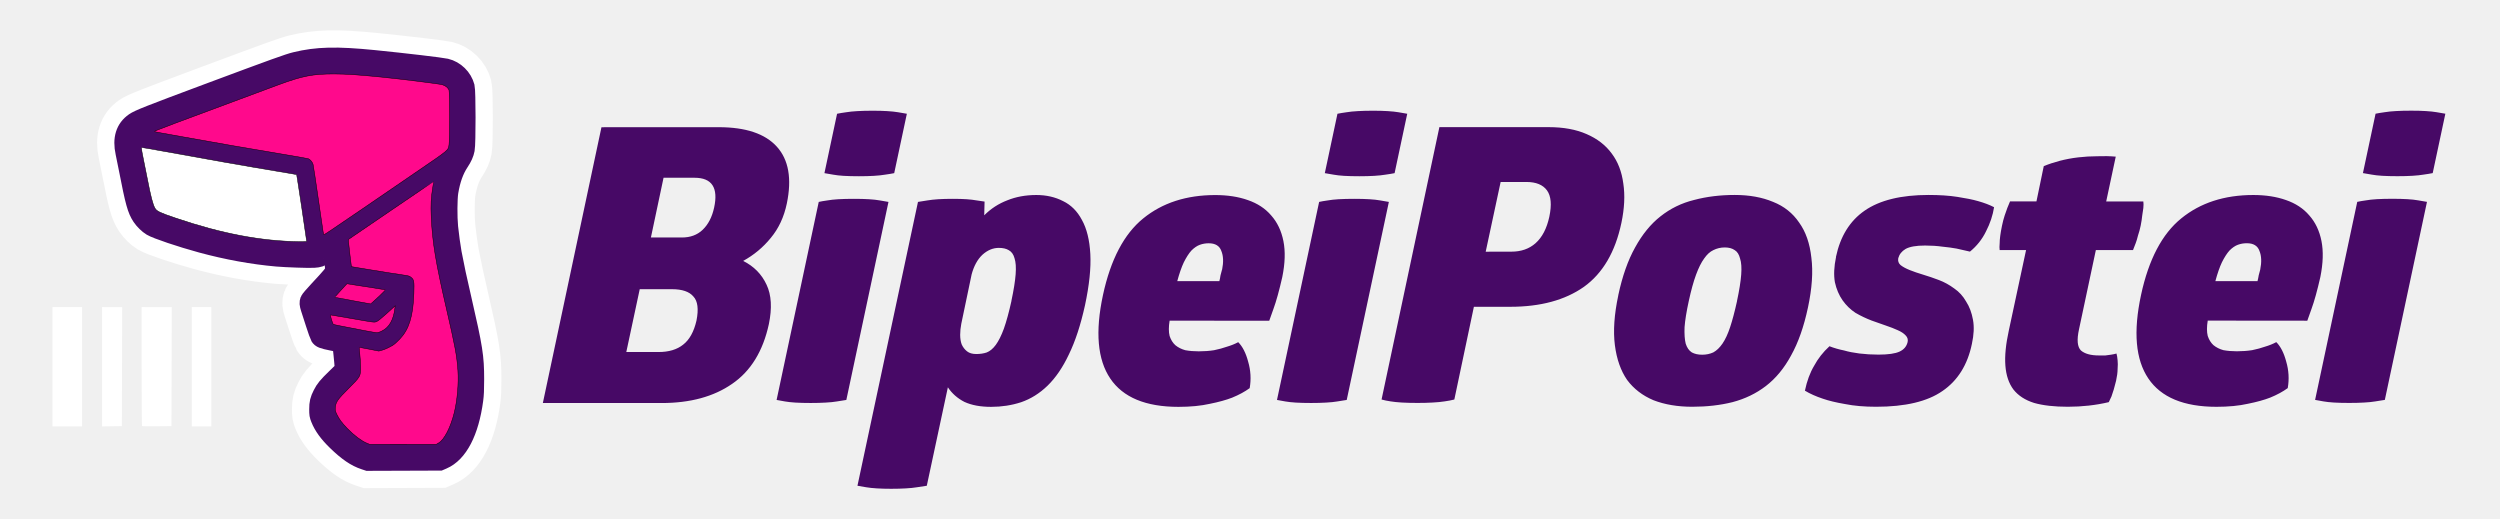
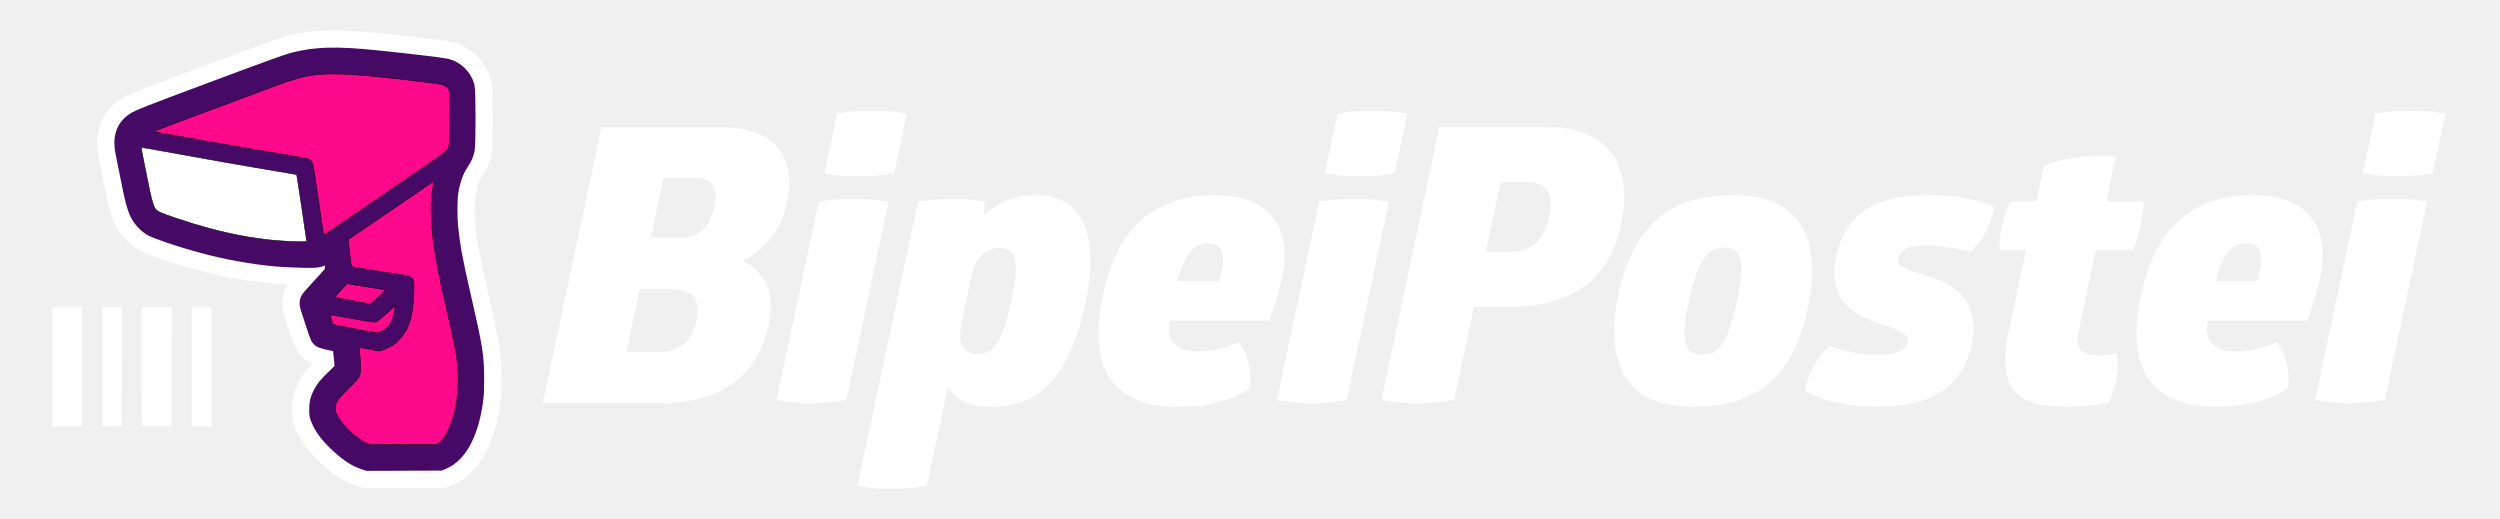
<svg xmlns="http://www.w3.org/2000/svg" width="51.014mm" height="10.583mm" viewBox="0 0 51.014 10.583" version="1.1" id="svg2963">
  <defs id="defs2957" />
  <g id="layer1" transform="translate(77.63073,-86.84541)">
    <rect style="fill:none;fill-rule:evenodd;stroke-width:0.288" id="rect826" width="51.014" height="10.583" x="-77.631" y="86.845" rx="0.095" ry="0.114" />
    <rect y="86.845" x="-77.631" height="10.583" width="10.583" id="rect9999" style="fill:none;fill-rule:evenodd;stroke-width:0.148" />
    <g id="g10019" transform="matrix(0.8869297,0,0,0.8869297,31.14987,-228.5376)">
      <path style="fill:#470966;fill-opacity:1;stroke:#ffffff;stroke-width:1.191;stroke-miterlimit:4;stroke-dasharray:none;stroke-opacity:1" d="m -114.268,366.197 c -0.207,-0.068 -0.399,-0.199 -0.651,-0.444 -0.19,-0.184 -0.312,-0.352 -0.381,-0.525 -0.033,-0.084 -0.036,-0.101 -0.036,-0.222 8e-5,-0.149 0.016,-0.217 0.085,-0.353 0.062,-0.123 0.115,-0.188 0.319,-0.386 l 0.181,-0.176 -9e-4,-0.057 c -4.8e-4,-0.031 -0.012,-0.164 -0.026,-0.295 l -0.025,-0.238 -0.205,-0.041 c -0.223,-0.045 -0.268,-0.063 -0.302,-0.118 -0.012,-0.02 -0.061,-0.157 -0.108,-0.304 -0.047,-0.147 -0.098,-0.306 -0.114,-0.353 -0.03,-0.094 -0.033,-0.135 -0.013,-0.19 0.007,-0.02 0.101,-0.13 0.209,-0.245 0.291,-0.311 0.368,-0.404 0.368,-0.446 -1.3e-4,-0.045 -0.043,-0.428 -0.048,-0.434 -0.002,-0.002 -0.062,0.034 -0.134,0.081 -0.133,0.087 -0.143,0.091 -0.279,0.102 -0.094,0.008 -0.646,-0.011 -0.849,-0.029 -0.557,-0.049 -1.152,-0.157 -1.741,-0.317 -0.477,-0.13 -1.032,-0.317 -1.153,-0.389 -0.082,-0.049 -0.179,-0.144 -0.238,-0.232 -0.112,-0.169 -0.157,-0.333 -0.308,-1.109 -0.027,-0.141 -0.061,-0.307 -0.075,-0.37 -0.072,-0.328 0.004,-0.571 0.225,-0.724 0.106,-0.073 0.342,-0.166 1.693,-0.67 1.583,-0.59 1.85,-0.686 2.02,-0.728 0.496,-0.121 0.946,-0.132 1.814,-0.045 0.696,0.07 1.551,0.171 1.655,0.195 0.22,0.052 0.403,0.231 0.46,0.45 0.026,0.1 0.027,1.309 9e-4,1.444 -0.019,0.099 -0.058,0.187 -0.137,0.306 -0.115,0.174 -0.194,0.394 -0.24,0.672 -0.025,0.15 -0.028,0.573 -0.005,0.806 0.014,0.148 0.06,0.484 0.081,0.592 0.069,0.36 0.112,0.563 0.228,1.064 0.258,1.121 0.29,1.327 0.29,1.843 -1.7e-4,0.247 -0.005,0.361 -0.021,0.478 -0.099,0.742 -0.357,1.239 -0.726,1.397 l -0.072,0.031 -0.83,0.003 -0.83,0.003 z" id="path10005" />
      <path id="path10007" d="m -114.268,366.197 c -0.207,-0.068 -0.399,-0.199 -0.651,-0.444 -0.19,-0.184 -0.312,-0.352 -0.381,-0.525 -0.033,-0.084 -0.036,-0.101 -0.036,-0.222 8e-5,-0.149 0.016,-0.217 0.085,-0.353 0.062,-0.123 0.115,-0.188 0.319,-0.386 l 0.181,-0.176 -8.9e-4,-0.057 c -4.8e-4,-0.031 -0.012,-0.164 -0.026,-0.295 l -0.025,-0.238 -0.205,-0.041 c -0.223,-0.045 -0.268,-0.063 -0.302,-0.118 -0.012,-0.02 -0.061,-0.157 -0.108,-0.304 -0.047,-0.147 -0.098,-0.306 -0.114,-0.353 -0.03,-0.094 -0.033,-0.135 -0.013,-0.19 0.007,-0.02 0.101,-0.13 0.209,-0.245 0.291,-0.311 0.368,-0.404 0.368,-0.446 -1.3e-4,-0.045 -0.043,-0.428 -0.048,-0.434 -0.002,-0.002 -0.062,0.034 -0.134,0.081 -0.133,0.087 -0.143,0.091 -0.279,0.102 -0.094,0.008 -0.646,-0.011 -0.849,-0.029 -0.557,-0.049 -1.152,-0.157 -1.741,-0.317 -0.477,-0.13 -1.032,-0.317 -1.153,-0.389 -0.082,-0.049 -0.179,-0.144 -0.238,-0.232 -0.112,-0.169 -0.157,-0.333 -0.308,-1.109 -0.027,-0.141 -0.061,-0.307 -0.075,-0.37 -0.072,-0.328 0.004,-0.571 0.225,-0.724 0.106,-0.073 0.342,-0.166 1.693,-0.67 1.583,-0.59 1.85,-0.686 2.02,-0.728 0.496,-0.121 0.946,-0.132 1.814,-0.045 0.696,0.07 1.551,0.171 1.655,0.195 0.22,0.052 0.403,0.231 0.46,0.45 0.026,0.1 0.027,1.309 8.9e-4,1.444 -0.019,0.099 -0.058,0.187 -0.137,0.306 -0.115,0.174 -0.194,0.394 -0.24,0.672 -0.025,0.15 -0.028,0.573 -0.005,0.806 0.014,0.148 0.06,0.484 0.081,0.592 0.069,0.36 0.112,0.563 0.228,1.064 0.258,1.121 0.29,1.327 0.29,1.843 -1.7e-4,0.247 -0.005,0.361 -0.021,0.478 -0.099,0.742 -0.357,1.239 -0.726,1.397 l -0.072,0.031 -0.83,0.003 -0.83,0.003 z" style="fill:#470966;fill-opacity:1;stroke:#470966;stroke-width:0.397;stroke-miterlimit:4;stroke-dasharray:none;stroke-opacity:1" />
      <path id="path10009" d="m -112.555,365.782 c 0.132,-0.084 0.272,-0.355 0.356,-0.691 0.071,-0.282 0.106,-0.684 0.086,-0.974 -0.024,-0.346 -0.063,-0.555 -0.263,-1.419 -0.248,-1.071 -0.324,-1.53 -0.351,-2.117 -0.013,-0.276 -0.003,-0.454 0.035,-0.678 0.012,-0.072 0.021,-0.133 0.019,-0.135 -0.002,-0.002 -0.438,0.294 -0.97,0.656 -0.532,0.363 -0.974,0.664 -0.982,0.669 -0.013,0.007 -0.008,0.064 0.023,0.32 l 0.038,0.311 0.079,0.014 c 0.043,0.008 0.161,0.027 0.261,0.043 0.1,0.016 0.31,0.05 0.466,0.076 0.156,0.025 0.337,0.053 0.402,0.062 0.094,0.013 0.125,0.021 0.156,0.045 0.078,0.059 0.083,0.088 0.073,0.382 -0.019,0.522 -0.11,0.818 -0.323,1.043 -0.05,0.052 -0.112,0.11 -0.138,0.128 -0.073,0.05 -0.197,0.11 -0.275,0.131 l -0.07,0.019 -0.222,-0.044 c -0.122,-0.024 -0.224,-0.042 -0.227,-0.039 -0.002,0.003 0.002,0.069 0.011,0.147 0.009,0.078 0.017,0.211 0.018,0.296 0.004,0.218 -10e-4,0.227 -0.282,0.506 -0.247,0.246 -0.288,0.306 -0.299,0.433 -0.005,0.065 -0.002,0.08 0.035,0.157 0.053,0.111 0.114,0.194 0.24,0.324 0.156,0.161 0.321,0.285 0.45,0.339 l 0.063,0.026 0.768,4.9e-4 0.768,4.8e-4 0.051,-0.033 z" style="fill:#ff098c;fill-opacity:1;stroke:#000000;stroke-width:0.011;stroke-opacity:1" />
      <path id="path10011" d="m -113.867,363.208 c 0.17,-0.081 0.271,-0.254 0.303,-0.521 l 0.008,-0.062 -0.025,0.022 c -0.014,0.012 -0.1,0.09 -0.191,0.173 -0.108,0.098 -0.183,0.157 -0.216,0.17 -0.05,0.019 -0.051,0.019 -0.546,-0.068 -0.273,-0.048 -0.502,-0.087 -0.509,-0.087 -0.016,1.3e-4 0.045,0.204 0.065,0.217 0.012,0.008 0.14,0.033 0.733,0.147 0.125,0.024 0.245,0.044 0.266,0.045 0.021,5.2e-4 0.072,-0.015 0.113,-0.035 z" style="fill:#ff098c;fill-opacity:1;stroke:#000000;stroke-width:0.011;stroke-opacity:1" />
      <path id="path10013" d="m -113.942,362.422 c 0.094,-0.089 0.166,-0.163 0.161,-0.165 -0.005,-0.002 -0.207,-0.034 -0.448,-0.071 l -0.438,-0.068 -0.039,0.042 c -0.021,0.023 -0.085,0.092 -0.141,0.154 -0.056,0.061 -0.1,0.113 -0.098,0.115 0.003,0.003 0.787,0.149 0.822,0.153 0.005,6.5e-4 0.086,-0.072 0.18,-0.161 z" style="fill:#ff098c;fill-opacity:1;stroke:#000000;stroke-width:0.011;stroke-opacity:1" />
      <path id="path10015" d="m -115.594,361.136 c -8e-4,-0.035 -0.224,-1.522 -0.23,-1.528 -0.003,-0.003 -0.174,-0.034 -0.38,-0.067 -0.628,-0.103 -1.812,-0.311 -2.779,-0.489 -0.222,-0.041 -0.406,-0.071 -0.409,-0.068 -0.007,0.007 0.016,0.153 0.044,0.276 0.012,0.055 0.054,0.26 0.092,0.458 0.077,0.395 0.125,0.581 0.173,0.662 0.041,0.07 0.108,0.102 0.469,0.225 1.067,0.362 1.974,0.534 2.875,0.545 0.11,10e-4 0.145,-0.002 0.145,-0.013 z" style="fill:#ffffff;fill-opacity:1;stroke:#000000;stroke-width:0.011;stroke-opacity:1" />
      <path id="path10017" d="m -115,360.864 c 0.096,-0.064 0.407,-0.276 0.692,-0.47 0.285,-0.195 0.838,-0.573 1.23,-0.841 0.784,-0.536 0.738,-0.497 0.761,-0.638 0.015,-0.093 0.015,-1.193 -6.7e-4,-1.248 -0.015,-0.054 -0.079,-0.107 -0.153,-0.128 -0.073,-0.021 -0.956,-0.131 -1.405,-0.176 -0.544,-0.054 -0.805,-0.071 -1.081,-0.072 -0.496,-0.001 -0.733,0.045 -1.292,0.252 -2.49,0.924 -2.861,1.063 -2.851,1.072 0.005,0.004 0.054,0.015 0.111,0.025 0.056,0.01 0.289,0.051 0.518,0.093 0.809,0.146 1.516,0.269 2.195,0.382 0.379,0.063 0.702,0.12 0.72,0.126 0.043,0.017 0.096,0.08 0.11,0.132 0.007,0.024 0.061,0.381 0.12,0.794 0.129,0.894 0.118,0.828 0.137,0.82 0.008,-0.003 0.093,-0.058 0.189,-0.122 z" style="fill:#ff098c;fill-opacity:1;stroke:#000000;stroke-width:0.011;stroke-opacity:1" />
    </g>
    <g transform="matrix(0.9999685,0,0,0.9999685,44.06957,-270.2088)" id="g10023" style="fill:#ffffff">
      <path style="fill:#ffffff;fill-opacity:1;stroke:none;stroke-width:0.011;stroke-opacity:1" d="m -120.633,363.332 v 1.217 1.218 h 0.301 0.302 v -1.218 -1.217 h -0.302 z m 1.012,0 v 1.218 1.217 l 0.202,-0.003 0.202,-0.003 0.003,-1.214 0.003,-1.214 h -0.205 z m 0.807,0 v 1.21 c 0,0.665 0.004,1.213 0.008,1.217 0.005,0.005 0.141,0.007 0.304,0.005 l 0.297,-0.003 0.003,-1.214 0.003,-1.214 h -0.307 z m 1.024,0 v 1.217 1.218 h 0.199 0.199 v -1.218 -1.217 h -0.199 z" id="path10021" />
    </g>
    <g id="text10029" style="font-style:normal;font-variant:normal;font-weight:normal;font-stretch:normal;font-size:7.817px;line-height:1.25;font-family:GloberW01-HeavyItalic;-inkscape-font-specification:GloberW01-HeavyItalic;text-align:start;letter-spacing:-0.098px;word-spacing:0px;text-anchor:start;fill:#ffffff;fill-opacity:1;stroke:none;stroke-width:0.195" aria-label="BipeiPostei" transform="matrix(0.9999685,0,0,0.9999685,-142.8842,-54.60475)">
-       <path d="m 114.898,144.987 q -0.078,0.016 -0.188,0.031 -0.094,0.016 -0.227,0.024 -0.133,0.008 -0.305,0.008 -0.18,0 -0.313,-0.008 -0.125,-0.008 -0.211,-0.024 -0.102,-0.016 -0.18,-0.031 l 0.258,-1.212 q 0.078,-0.016 0.188,-0.031 0.094,-0.016 0.227,-0.023 0.133,-0.008 0.313,-0.008 0.172,0 0.297,0.008 0.133,0.008 0.219,0.023 0.102,0.016 0.18,0.031 z m -0.977,4.628 q -0.086,0.016 -0.195,0.031 -0.094,0.016 -0.227,0.023 -0.133,0.008 -0.305,0.008 -0.18,0 -0.313,-0.008 -0.125,-0.008 -0.211,-0.023 -0.102,-0.016 -0.172,-0.031 l 0.86,-4.041 q 0.07,-0.016 0.18,-0.031 0.086,-0.016 0.219,-0.024 0.141,-0.008 0.32,-0.008 0.172,0 0.305,0.008 0.133,0.008 0.219,0.024 0.102,0.016 0.18,0.031 z m -3.614,-1.618 q -0.031,0.188 0,0.313 0.039,0.117 0.117,0.188 0.086,0.07 0.203,0.102 0.125,0.023 0.274,0.023 0.164,0 0.313,-0.023 0.149,-0.031 0.258,-0.07 0.133,-0.039 0.234,-0.094 0.133,0.133 0.203,0.399 0.078,0.266 0.031,0.539 -0.149,0.109 -0.36,0.195 -0.18,0.07 -0.453,0.125 -0.274,0.062 -0.641,0.062 -1.001,0 -1.391,-0.578 -0.391,-0.578 -0.149,-1.704 0.234,-1.087 0.821,-1.563 0.586,-0.477 1.47,-0.477 0.375,0 0.664,0.102 0.297,0.102 0.477,0.313 0.188,0.211 0.25,0.524 0.062,0.313 -0.023,0.735 -0.094,0.414 -0.18,0.649 -0.047,0.141 -0.086,0.242 z m 1.071,-1.04 q 0.047,-0.234 -0.016,-0.383 -0.055,-0.156 -0.258,-0.156 -0.094,0 -0.18,0.031 -0.086,0.031 -0.172,0.117 -0.078,0.086 -0.156,0.242 -0.07,0.149 -0.133,0.383 h 0.86 q 0.016,-0.062 0.024,-0.117 0.016,-0.055 0.031,-0.117 z m -3.698,1.219 q -0.07,0.32 0.039,0.43 0.117,0.102 0.367,0.102 0.07,0 0.133,0 0.062,-0.008 0.117,-0.016 0.055,-0.008 0.109,-0.023 0.016,0.055 0.023,0.141 0.008,0.07 0,0.172 0,0.102 -0.031,0.242 -0.047,0.195 -0.094,0.32 -0.031,0.07 -0.055,0.117 -0.399,0.094 -0.836,0.094 -0.414,0 -0.688,-0.078 -0.274,-0.086 -0.422,-0.274 -0.141,-0.188 -0.164,-0.485 -0.023,-0.297 0.07,-0.719 l 0.352,-1.642 h -0.539 q -0.008,-0.055 0,-0.133 0,-0.133 0.047,-0.36 0.024,-0.117 0.055,-0.211 0.031,-0.094 0.055,-0.156 0.031,-0.078 0.055,-0.133 h 0.539 l 0.149,-0.719 q 0.149,-0.062 0.328,-0.109 0.18,-0.047 0.375,-0.07 0.195,-0.023 0.391,-0.023 0.195,-0.008 0.375,0.008 l -0.195,0.915 h 0.758 q 0.008,0.055 0,0.133 -0.008,0.062 -0.023,0.156 -0.008,0.086 -0.031,0.203 -0.023,0.109 -0.055,0.203 -0.023,0.094 -0.047,0.156 -0.031,0.078 -0.055,0.141 h -0.758 z m -4.96,-1.477 q 0.133,-0.633 0.586,-0.946 0.461,-0.32 1.305,-0.32 0.336,0 0.586,0.039 0.258,0.039 0.422,0.086 0.195,0.055 0.328,0.125 -0.039,0.25 -0.164,0.492 -0.117,0.242 -0.328,0.414 -0.133,-0.031 -0.274,-0.062 -0.125,-0.023 -0.289,-0.039 -0.164,-0.023 -0.352,-0.023 -0.274,0 -0.399,0.07 -0.117,0.07 -0.149,0.188 -0.016,0.086 0.047,0.141 0.07,0.055 0.188,0.102 0.117,0.047 0.274,0.094 0.156,0.047 0.32,0.109 0.164,0.062 0.313,0.172 0.149,0.102 0.242,0.266 0.102,0.156 0.141,0.375 0.039,0.211 -0.023,0.492 -0.133,0.641 -0.602,0.961 -0.461,0.32 -1.352,0.32 -0.36,0 -0.633,-0.055 -0.274,-0.047 -0.453,-0.109 -0.211,-0.07 -0.367,-0.164 0.062,-0.297 0.188,-0.508 0.117,-0.219 0.313,-0.399 0.141,0.055 0.297,0.086 0.133,0.039 0.313,0.062 0.188,0.023 0.391,0.023 0.297,0 0.43,-0.062 0.133,-0.062 0.164,-0.195 0.016,-0.078 -0.039,-0.133 -0.055,-0.062 -0.164,-0.109 -0.102,-0.047 -0.242,-0.094 -0.141,-0.047 -0.289,-0.102 -0.164,-0.062 -0.328,-0.156 -0.156,-0.102 -0.266,-0.258 -0.109,-0.156 -0.156,-0.367 -0.039,-0.219 0.023,-0.516 z m -4.442,0.782 q 0.125,-0.586 0.344,-0.977 0.219,-0.399 0.516,-0.633 0.305,-0.242 0.688,-0.336 0.383,-0.102 0.829,-0.102 0.446,0 0.782,0.141 0.336,0.133 0.532,0.422 0.203,0.281 0.25,0.719 0.055,0.43 -0.07,1.016 -0.125,0.586 -0.344,0.977 -0.211,0.391 -0.516,0.625 -0.297,0.227 -0.68,0.328 -0.375,0.094 -0.821,0.094 -0.446,0 -0.79,-0.133 -0.336,-0.141 -0.539,-0.414 -0.195,-0.281 -0.25,-0.711 -0.055,-0.43 0.07,-1.016 z m 2.423,0.117 q 0.07,-0.328 0.086,-0.539 0.016,-0.211 -0.023,-0.328 -0.031,-0.125 -0.109,-0.172 -0.078,-0.055 -0.203,-0.055 -0.125,0 -0.234,0.055 -0.102,0.047 -0.188,0.172 -0.086,0.117 -0.164,0.328 -0.078,0.211 -0.149,0.539 -0.07,0.321 -0.086,0.532 -0.008,0.211 0.023,0.336 0.039,0.125 0.125,0.18 0.086,0.047 0.211,0.047 0.125,0 0.227,-0.047 0.102,-0.055 0.188,-0.18 0.086,-0.125 0.156,-0.336 0.07,-0.211 0.141,-0.532 z m -5.768,2.009 q -0.086,0.023 -0.203,0.039 -0.102,0.016 -0.242,0.023 -0.133,0.008 -0.305,0.008 -0.18,0 -0.32,-0.008 -0.133,-0.008 -0.227,-0.023 -0.109,-0.016 -0.188,-0.039 l 1.18,-5.558 h 2.228 q 0.453,0 0.774,0.141 0.328,0.141 0.516,0.399 0.188,0.25 0.235,0.61 0.055,0.36 -0.039,0.805 -0.188,0.891 -0.766,1.305 -0.578,0.406 -1.501,0.406 h -0.743 z m 1.165,-3.017 q 0.297,0 0.492,-0.172 0.203,-0.18 0.281,-0.539 0.078,-0.367 -0.047,-0.539 -0.125,-0.172 -0.422,-0.172 h -0.524 l -0.305,1.423 z m -2.384,-1.602 q -0.078,0.016 -0.188,0.031 -0.094,0.016 -0.227,0.024 -0.133,0.008 -0.305,0.008 -0.18,0 -0.313,-0.008 -0.125,-0.008 -0.211,-0.024 -0.102,-0.016 -0.18,-0.031 l 0.258,-1.212 q 0.078,-0.016 0.188,-0.031 0.094,-0.016 0.227,-0.023 0.133,-0.008 0.313,-0.008 0.172,0 0.297,0.008 0.133,0.008 0.219,0.023 0.102,0.016 0.18,0.031 z m -0.977,4.628 q -0.086,0.016 -0.195,0.031 -0.094,0.016 -0.227,0.023 -0.133,0.008 -0.305,0.008 -0.18,0 -0.313,-0.008 -0.125,-0.008 -0.211,-0.023 -0.102,-0.016 -0.172,-0.031 l 0.86,-4.041 q 0.07,-0.016 0.18,-0.031 0.086,-0.016 0.219,-0.024 0.141,-0.008 0.32,-0.008 0.172,0 0.305,0.008 0.133,0.008 0.219,0.024 0.102,0.016 0.18,0.031 z m -3.614,-1.618 q -0.031,0.188 0,0.313 0.039,0.117 0.117,0.188 0.086,0.07 0.203,0.102 0.125,0.023 0.274,0.023 0.164,0 0.313,-0.023 0.149,-0.031 0.258,-0.07 0.133,-0.039 0.235,-0.094 0.133,0.133 0.203,0.399 0.078,0.266 0.031,0.539 -0.149,0.109 -0.36,0.195 -0.18,0.07 -0.453,0.125 -0.274,0.062 -0.641,0.062 -1.001,0 -1.391,-0.578 -0.391,-0.578 -0.149,-1.704 0.235,-1.087 0.821,-1.563 0.586,-0.477 1.47,-0.477 0.375,0 0.664,0.102 0.297,0.102 0.477,0.313 0.188,0.211 0.25,0.524 0.063,0.313 -0.023,0.735 -0.094,0.414 -0.18,0.649 -0.047,0.141 -0.086,0.242 z m 1.071,-1.04 q 0.047,-0.234 -0.016,-0.383 -0.055,-0.156 -0.258,-0.156 -0.094,0 -0.18,0.031 -0.086,0.031 -0.172,0.117 -0.078,0.086 -0.156,0.242 -0.07,0.149 -0.133,0.383 H 90.138 q 0.016,-0.062 0.023,-0.117 0.016,-0.055 0.031,-0.117 z m -4.854,-1.11 q 0.203,-0.203 0.469,-0.305 0.266,-0.109 0.594,-0.109 0.305,0 0.547,0.125 0.242,0.117 0.383,0.383 0.149,0.266 0.172,0.696 0.023,0.43 -0.109,1.047 -0.133,0.602 -0.328,1.001 -0.188,0.399 -0.438,0.641 -0.242,0.234 -0.539,0.336 -0.289,0.094 -0.61,0.094 -0.328,0 -0.547,-0.102 -0.211,-0.109 -0.336,-0.297 l -0.43,2.009 q -0.094,0.016 -0.203,0.031 -0.094,0.016 -0.227,0.023 -0.133,0.008 -0.297,0.008 -0.164,0 -0.289,-0.008 -0.133,-0.008 -0.219,-0.023 -0.102,-0.016 -0.18,-0.031 l 1.235,-5.792 q 0.086,-0.016 0.195,-0.031 0.094,-0.016 0.219,-0.024 0.133,-0.008 0.297,-0.008 0.164,0 0.281,0.008 0.117,0.008 0.203,0.024 l 0.164,0.024 z m 0.555,1.743 q 0.07,-0.328 0.086,-0.539 0.016,-0.211 -0.023,-0.328 -0.031,-0.117 -0.117,-0.164 -0.078,-0.047 -0.203,-0.047 -0.18,0 -0.336,0.141 -0.149,0.141 -0.219,0.399 l -0.211,1.008 q -0.023,0.117 -0.023,0.227 0,0.109 0.031,0.195 0.039,0.086 0.109,0.141 0.07,0.055 0.188,0.055 0.117,0 0.211,-0.031 0.102,-0.039 0.188,-0.156 0.086,-0.117 0.164,-0.328 0.078,-0.219 0.156,-0.571 z m -2.392,-2.603 q -0.078,0.016 -0.188,0.031 -0.094,0.016 -0.227,0.024 -0.133,0.008 -0.305,0.008 -0.18,0 -0.313,-0.008 -0.125,-0.008 -0.211,-0.024 -0.102,-0.016 -0.18,-0.031 l 0.258,-1.212 q 0.078,-0.016 0.188,-0.031 0.094,-0.016 0.227,-0.023 0.133,-0.008 0.313,-0.008 0.172,0 0.297,0.008 0.133,0.008 0.219,0.023 0.102,0.016 0.18,0.031 z m -0.977,4.628 q -0.086,0.016 -0.195,0.031 -0.094,0.016 -0.227,0.023 -0.133,0.008 -0.305,0.008 -0.18,0 -0.313,-0.008 -0.125,-0.008 -0.211,-0.023 -0.102,-0.016 -0.172,-0.031 l 0.86,-4.041 q 0.07,-0.016 0.18,-0.031 0.086,-0.016 0.219,-0.024 0.141,-0.008 0.32,-0.008 0.172,0 0.305,0.008 0.133,0.008 0.219,0.024 0.102,0.016 0.18,0.031 z m -2.605,-5.566 q 0.829,0 1.188,0.399 0.36,0.399 0.203,1.157 -0.086,0.414 -0.328,0.704 -0.235,0.289 -0.563,0.469 0.328,0.164 0.477,0.485 0.149,0.313 0.047,0.805 -0.18,0.829 -0.75,1.219 -0.563,0.391 -1.438,0.391 H 76.333 l 1.196,-5.628 z m -0.75,2.251 q 0.258,0 0.422,-0.156 0.172,-0.164 0.235,-0.453 0.133,-0.61 -0.399,-0.61 h -0.633 l -0.258,1.219 z m -0.477,2.337 q 0.313,0 0.5,-0.149 0.195,-0.149 0.274,-0.492 0.07,-0.352 -0.063,-0.492 -0.125,-0.149 -0.438,-0.149 h -0.657 l -0.274,1.282 z" style="font-style:normal;font-variant:normal;font-weight:normal;font-stretch:normal;font-family:GloberW01-HeavyItalic;-inkscape-font-specification:GloberW01-HeavyItalic;text-align:start;text-anchor:start;fill:#470966;stroke-width:0.195;fill-opacity:1" id="path973" />
+       <path d="m 114.898,144.987 q -0.078,0.016 -0.188,0.031 -0.094,0.016 -0.227,0.024 -0.133,0.008 -0.305,0.008 -0.18,0 -0.313,-0.008 -0.125,-0.008 -0.211,-0.024 -0.102,-0.016 -0.18,-0.031 l 0.258,-1.212 q 0.078,-0.016 0.188,-0.031 0.094,-0.016 0.227,-0.023 0.133,-0.008 0.313,-0.008 0.172,0 0.297,0.008 0.133,0.008 0.219,0.023 0.102,0.016 0.18,0.031 z m -0.977,4.628 q -0.086,0.016 -0.195,0.031 -0.094,0.016 -0.227,0.023 -0.133,0.008 -0.305,0.008 -0.18,0 -0.313,-0.008 -0.125,-0.008 -0.211,-0.023 -0.102,-0.016 -0.172,-0.031 l 0.86,-4.041 q 0.07,-0.016 0.18,-0.031 0.086,-0.016 0.219,-0.024 0.141,-0.008 0.32,-0.008 0.172,0 0.305,0.008 0.133,0.008 0.219,0.024 0.102,0.016 0.18,0.031 z m -3.614,-1.618 q -0.031,0.188 0,0.313 0.039,0.117 0.117,0.188 0.086,0.07 0.203,0.102 0.125,0.023 0.274,0.023 0.164,0 0.313,-0.023 0.149,-0.031 0.258,-0.07 0.133,-0.039 0.234,-0.094 0.133,0.133 0.203,0.399 0.078,0.266 0.031,0.539 -0.149,0.109 -0.36,0.195 -0.18,0.07 -0.453,0.125 -0.274,0.062 -0.641,0.062 -1.001,0 -1.391,-0.578 -0.391,-0.578 -0.149,-1.704 0.234,-1.087 0.821,-1.563 0.586,-0.477 1.47,-0.477 0.375,0 0.664,0.102 0.297,0.102 0.477,0.313 0.188,0.211 0.25,0.524 0.062,0.313 -0.023,0.735 -0.094,0.414 -0.18,0.649 -0.047,0.141 -0.086,0.242 z m 1.071,-1.04 q 0.047,-0.234 -0.016,-0.383 -0.055,-0.156 -0.258,-0.156 -0.094,0 -0.18,0.031 -0.086,0.031 -0.172,0.117 -0.078,0.086 -0.156,0.242 -0.07,0.149 -0.133,0.383 h 0.86 q 0.016,-0.062 0.024,-0.117 0.016,-0.055 0.031,-0.117 z m -3.698,1.219 q -0.07,0.32 0.039,0.43 0.117,0.102 0.367,0.102 0.07,0 0.133,0 0.062,-0.008 0.117,-0.016 0.055,-0.008 0.109,-0.023 0.016,0.055 0.023,0.141 0.008,0.07 0,0.172 0,0.102 -0.031,0.242 -0.047,0.195 -0.094,0.32 -0.031,0.07 -0.055,0.117 -0.399,0.094 -0.836,0.094 -0.414,0 -0.688,-0.078 -0.274,-0.086 -0.422,-0.274 -0.141,-0.188 -0.164,-0.485 -0.023,-0.297 0.07,-0.719 l 0.352,-1.642 h -0.539 q -0.008,-0.055 0,-0.133 0,-0.133 0.047,-0.36 0.024,-0.117 0.055,-0.211 0.031,-0.094 0.055,-0.156 0.031,-0.078 0.055,-0.133 h 0.539 l 0.149,-0.719 q 0.149,-0.062 0.328,-0.109 0.18,-0.047 0.375,-0.07 0.195,-0.023 0.391,-0.023 0.195,-0.008 0.375,0.008 l -0.195,0.915 h 0.758 q 0.008,0.055 0,0.133 -0.008,0.062 -0.023,0.156 -0.008,0.086 -0.031,0.203 -0.023,0.109 -0.055,0.203 -0.023,0.094 -0.047,0.156 -0.031,0.078 -0.055,0.141 h -0.758 z m -4.96,-1.477 q 0.133,-0.633 0.586,-0.946 0.461,-0.32 1.305,-0.32 0.336,0 0.586,0.039 0.258,0.039 0.422,0.086 0.195,0.055 0.328,0.125 -0.039,0.25 -0.164,0.492 -0.117,0.242 -0.328,0.414 -0.133,-0.031 -0.274,-0.062 -0.125,-0.023 -0.289,-0.039 -0.164,-0.023 -0.352,-0.023 -0.274,0 -0.399,0.07 -0.117,0.07 -0.149,0.188 -0.016,0.086 0.047,0.141 0.07,0.055 0.188,0.102 0.117,0.047 0.274,0.094 0.156,0.047 0.32,0.109 0.164,0.062 0.313,0.172 0.149,0.102 0.242,0.266 0.102,0.156 0.141,0.375 0.039,0.211 -0.023,0.492 -0.133,0.641 -0.602,0.961 -0.461,0.32 -1.352,0.32 -0.36,0 -0.633,-0.055 -0.274,-0.047 -0.453,-0.109 -0.211,-0.07 -0.367,-0.164 0.062,-0.297 0.188,-0.508 0.117,-0.219 0.313,-0.399 0.141,0.055 0.297,0.086 0.133,0.039 0.313,0.062 0.188,0.023 0.391,0.023 0.297,0 0.43,-0.062 0.133,-0.062 0.164,-0.195 0.016,-0.078 -0.039,-0.133 -0.055,-0.062 -0.164,-0.109 -0.102,-0.047 -0.242,-0.094 -0.141,-0.047 -0.289,-0.102 -0.164,-0.062 -0.328,-0.156 -0.156,-0.102 -0.266,-0.258 -0.109,-0.156 -0.156,-0.367 -0.039,-0.219 0.023,-0.516 z m -4.442,0.782 q 0.125,-0.586 0.344,-0.977 0.219,-0.399 0.516,-0.633 0.305,-0.242 0.688,-0.336 0.383,-0.102 0.829,-0.102 0.446,0 0.782,0.141 0.336,0.133 0.532,0.422 0.203,0.281 0.25,0.719 0.055,0.43 -0.07,1.016 -0.125,0.586 -0.344,0.977 -0.211,0.391 -0.516,0.625 -0.297,0.227 -0.68,0.328 -0.375,0.094 -0.821,0.094 -0.446,0 -0.79,-0.133 -0.336,-0.141 -0.539,-0.414 -0.195,-0.281 -0.25,-0.711 -0.055,-0.43 0.07,-1.016 z m 2.423,0.117 q 0.07,-0.328 0.086,-0.539 0.016,-0.211 -0.023,-0.328 -0.031,-0.125 -0.109,-0.172 -0.078,-0.055 -0.203,-0.055 -0.125,0 -0.234,0.055 -0.102,0.047 -0.188,0.172 -0.086,0.117 -0.164,0.328 -0.078,0.211 -0.149,0.539 -0.07,0.321 -0.086,0.532 -0.008,0.211 0.023,0.336 0.039,0.125 0.125,0.18 0.086,0.047 0.211,0.047 0.125,0 0.227,-0.047 0.102,-0.055 0.188,-0.18 0.086,-0.125 0.156,-0.336 0.07,-0.211 0.141,-0.532 z m -5.768,2.009 q -0.086,0.023 -0.203,0.039 -0.102,0.016 -0.242,0.023 -0.133,0.008 -0.305,0.008 -0.18,0 -0.32,-0.008 -0.133,-0.008 -0.227,-0.023 -0.109,-0.016 -0.188,-0.039 l 1.18,-5.558 h 2.228 q 0.453,0 0.774,0.141 0.328,0.141 0.516,0.399 0.188,0.25 0.235,0.61 0.055,0.36 -0.039,0.805 -0.188,0.891 -0.766,1.305 -0.578,0.406 -1.501,0.406 h -0.743 z m 1.165,-3.017 q 0.297,0 0.492,-0.172 0.203,-0.18 0.281,-0.539 0.078,-0.367 -0.047,-0.539 -0.125,-0.172 -0.422,-0.172 h -0.524 l -0.305,1.423 z m -2.384,-1.602 q -0.078,0.016 -0.188,0.031 -0.094,0.016 -0.227,0.024 -0.133,0.008 -0.305,0.008 -0.18,0 -0.313,-0.008 -0.125,-0.008 -0.211,-0.024 -0.102,-0.016 -0.18,-0.031 l 0.258,-1.212 q 0.078,-0.016 0.188,-0.031 0.094,-0.016 0.227,-0.023 0.133,-0.008 0.313,-0.008 0.172,0 0.297,0.008 0.133,0.008 0.219,0.023 0.102,0.016 0.18,0.031 z m -0.977,4.628 q -0.086,0.016 -0.195,0.031 -0.094,0.016 -0.227,0.023 -0.133,0.008 -0.305,0.008 -0.18,0 -0.313,-0.008 -0.125,-0.008 -0.211,-0.023 -0.102,-0.016 -0.172,-0.031 l 0.86,-4.041 q 0.07,-0.016 0.18,-0.031 0.086,-0.016 0.219,-0.024 0.141,-0.008 0.32,-0.008 0.172,0 0.305,0.008 0.133,0.008 0.219,0.024 0.102,0.016 0.18,0.031 z m -3.614,-1.618 q -0.031,0.188 0,0.313 0.039,0.117 0.117,0.188 0.086,0.07 0.203,0.102 0.125,0.023 0.274,0.023 0.164,0 0.313,-0.023 0.149,-0.031 0.258,-0.07 0.133,-0.039 0.235,-0.094 0.133,0.133 0.203,0.399 0.078,0.266 0.031,0.539 -0.149,0.109 -0.36,0.195 -0.18,0.07 -0.453,0.125 -0.274,0.062 -0.641,0.062 -1.001,0 -1.391,-0.578 -0.391,-0.578 -0.149,-1.704 0.235,-1.087 0.821,-1.563 0.586,-0.477 1.47,-0.477 0.375,0 0.664,0.102 0.297,0.102 0.477,0.313 0.188,0.211 0.25,0.524 0.063,0.313 -0.023,0.735 -0.094,0.414 -0.18,0.649 -0.047,0.141 -0.086,0.242 z m 1.071,-1.04 q 0.047,-0.234 -0.016,-0.383 -0.055,-0.156 -0.258,-0.156 -0.094,0 -0.18,0.031 -0.086,0.031 -0.172,0.117 -0.078,0.086 -0.156,0.242 -0.07,0.149 -0.133,0.383 H 90.138 q 0.016,-0.062 0.023,-0.117 0.016,-0.055 0.031,-0.117 z m -4.854,-1.11 q 0.203,-0.203 0.469,-0.305 0.266,-0.109 0.594,-0.109 0.305,0 0.547,0.125 0.242,0.117 0.383,0.383 0.149,0.266 0.172,0.696 0.023,0.43 -0.109,1.047 -0.133,0.602 -0.328,1.001 -0.188,0.399 -0.438,0.641 -0.242,0.234 -0.539,0.336 -0.289,0.094 -0.61,0.094 -0.328,0 -0.547,-0.102 -0.211,-0.109 -0.336,-0.297 l -0.43,2.009 q -0.094,0.016 -0.203,0.031 -0.094,0.016 -0.227,0.023 -0.133,0.008 -0.297,0.008 -0.164,0 -0.289,-0.008 -0.133,-0.008 -0.219,-0.023 -0.102,-0.016 -0.18,-0.031 l 1.235,-5.792 q 0.086,-0.016 0.195,-0.031 0.094,-0.016 0.219,-0.024 0.133,-0.008 0.297,-0.008 0.164,0 0.281,0.008 0.117,0.008 0.203,0.024 l 0.164,0.024 z m 0.555,1.743 q 0.07,-0.328 0.086,-0.539 0.016,-0.211 -0.023,-0.328 -0.031,-0.117 -0.117,-0.164 -0.078,-0.047 -0.203,-0.047 -0.18,0 -0.336,0.141 -0.149,0.141 -0.219,0.399 l -0.211,1.008 q -0.023,0.117 -0.023,0.227 0,0.109 0.031,0.195 0.039,0.086 0.109,0.141 0.07,0.055 0.188,0.055 0.117,0 0.211,-0.031 0.102,-0.039 0.188,-0.156 0.086,-0.117 0.164,-0.328 0.078,-0.219 0.156,-0.571 z m -2.392,-2.603 q -0.078,0.016 -0.188,0.031 -0.094,0.016 -0.227,0.024 -0.133,0.008 -0.305,0.008 -0.18,0 -0.313,-0.008 -0.125,-0.008 -0.211,-0.024 -0.102,-0.016 -0.18,-0.031 l 0.258,-1.212 q 0.078,-0.016 0.188,-0.031 0.094,-0.016 0.227,-0.023 0.133,-0.008 0.313,-0.008 0.172,0 0.297,0.008 0.133,0.008 0.219,0.023 0.102,0.016 0.18,0.031 z m -0.977,4.628 q -0.086,0.016 -0.195,0.031 -0.094,0.016 -0.227,0.023 -0.133,0.008 -0.305,0.008 -0.18,0 -0.313,-0.008 -0.125,-0.008 -0.211,-0.023 -0.102,-0.016 -0.172,-0.031 l 0.86,-4.041 q 0.07,-0.016 0.18,-0.031 0.086,-0.016 0.219,-0.024 0.141,-0.008 0.32,-0.008 0.172,0 0.305,0.008 0.133,0.008 0.219,0.024 0.102,0.016 0.18,0.031 z m -2.605,-5.566 q 0.829,0 1.188,0.399 0.36,0.399 0.203,1.157 -0.086,0.414 -0.328,0.704 -0.235,0.289 -0.563,0.469 0.328,0.164 0.477,0.485 0.149,0.313 0.047,0.805 -0.18,0.829 -0.75,1.219 -0.563,0.391 -1.438,0.391 H 76.333 l 1.196,-5.628 z m -0.75,2.251 q 0.258,0 0.422,-0.156 0.172,-0.164 0.235,-0.453 0.133,-0.61 -0.399,-0.61 h -0.633 l -0.258,1.219 z m -0.477,2.337 q 0.313,0 0.5,-0.149 0.195,-0.149 0.274,-0.492 0.07,-0.352 -0.063,-0.492 -0.125,-0.149 -0.438,-0.149 h -0.657 l -0.274,1.282 z" style="font-style:normal;font-variant:normal;font-weight:normal;font-stretch:normal;font-family:GloberW01-HeavyItalic;-inkscape-font-specification:GloberW01-HeavyItalic;text-align:start;text-anchor:start;fill:#ffffff;stroke-width:0.195" id="path973" />
    </g>
  </g>
</svg>
